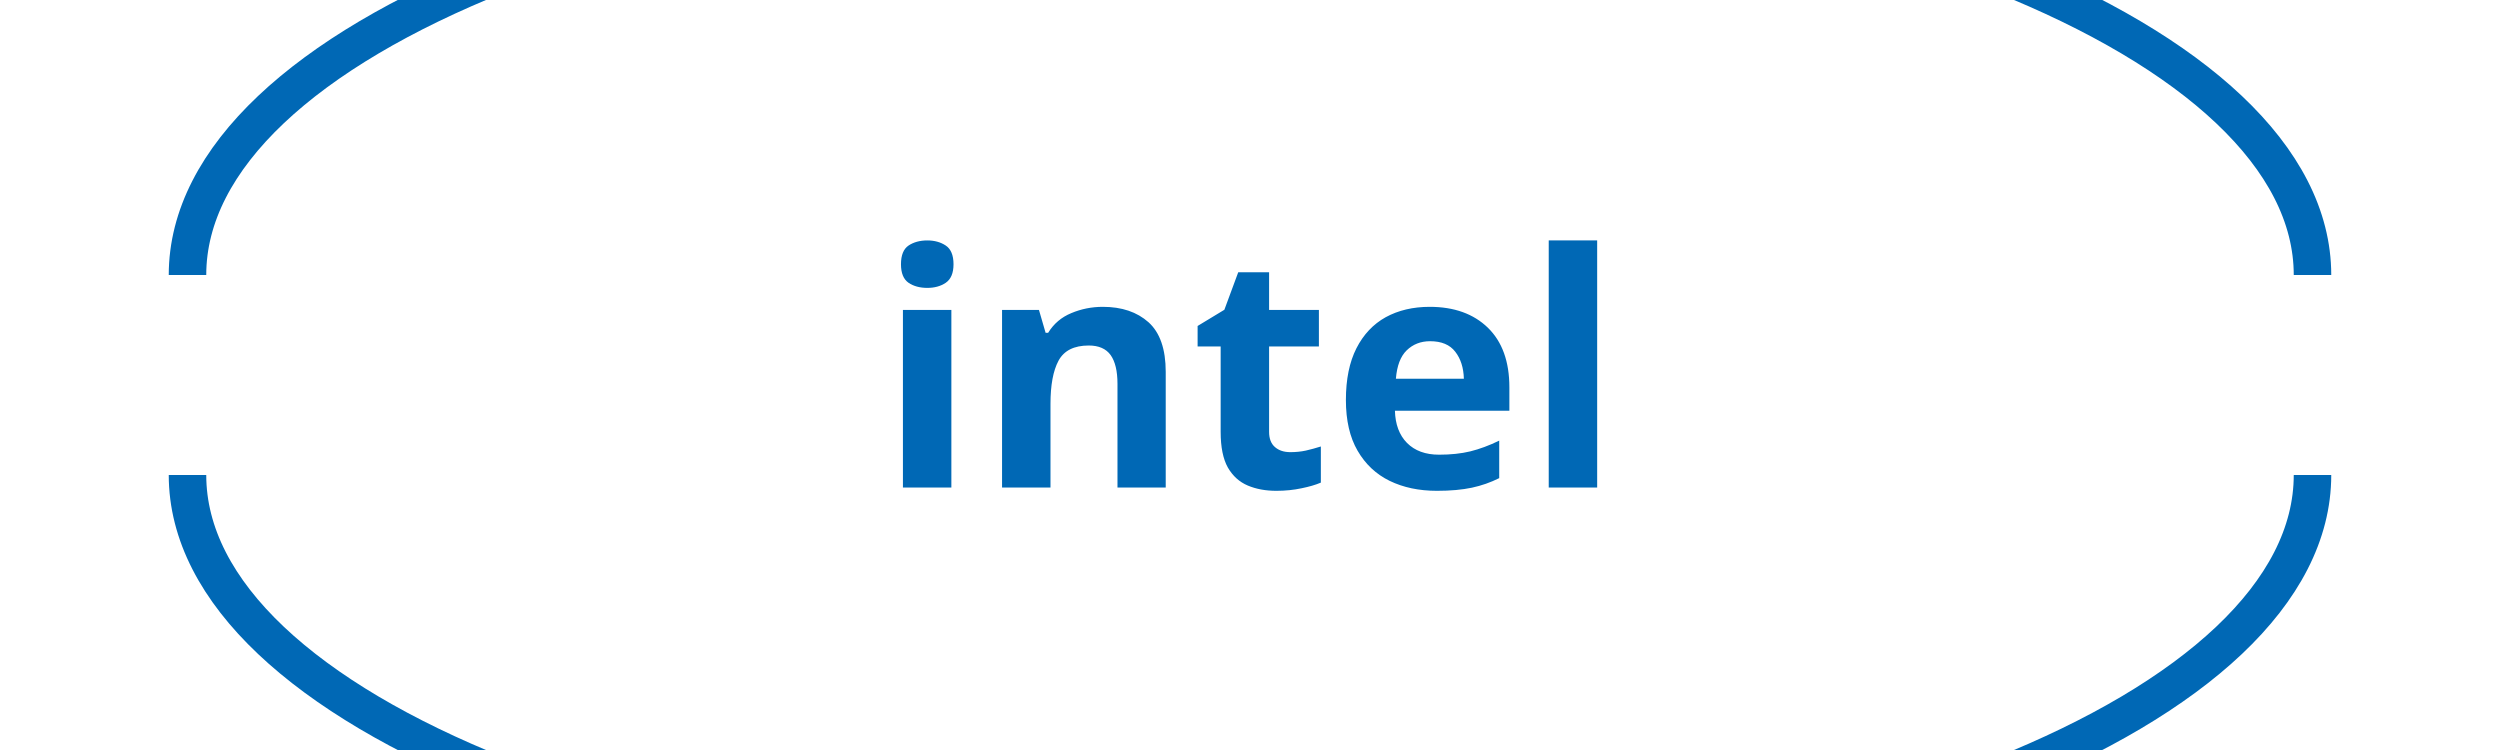
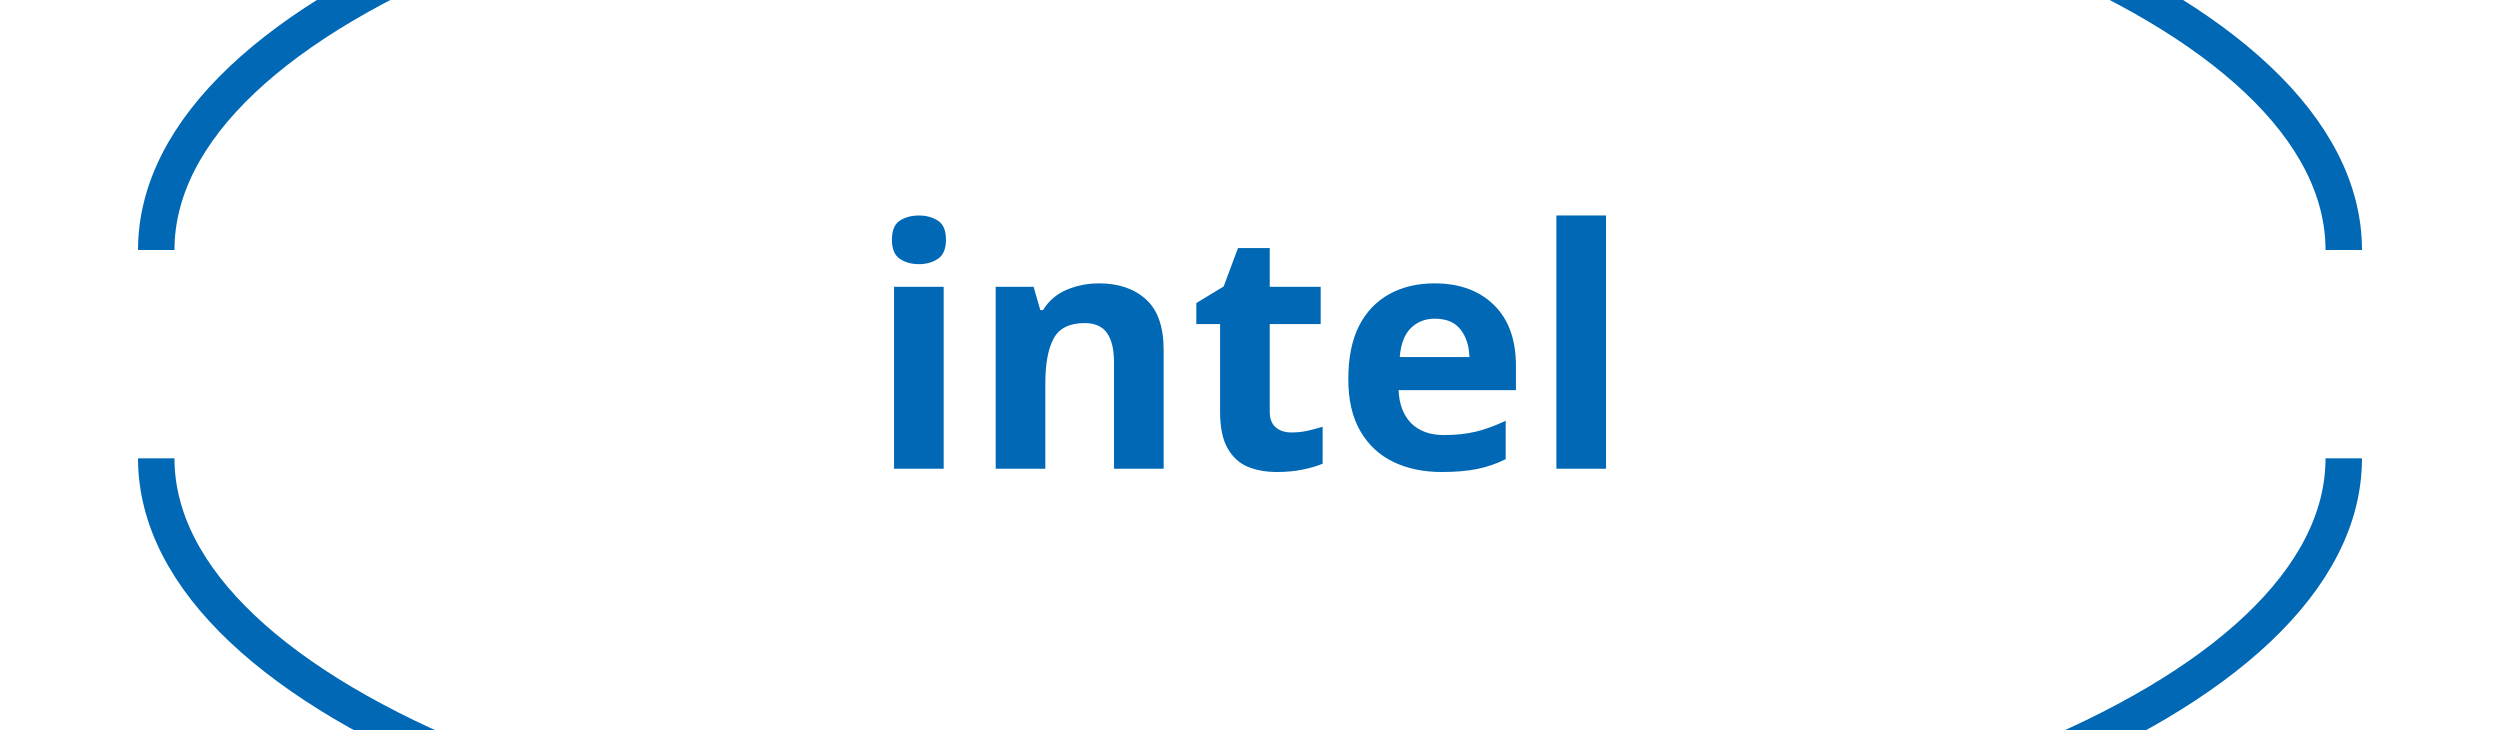
- <svg xmlns="http://www.w3.org/2000/svg" viewBox="0 0 200 60" width="200" height="60">
-   <path d="M15 22 A 25 10 0 0 1 185 22" fill="none" stroke="#0068B5" stroke-width="3" />
-   <text x="100" y="39" font-family="'Plus Jakarta Sans', sans-serif" font-weight="800" font-size="26" fill="#0068B5" text-anchor="middle">intel</text>
-   <path d="M15 38 A 25 10 0 0 0 185 38" fill="none" stroke="#0068B5" stroke-width="3" />
+ <svg xmlns="http://www.w3.org/2000/svg" viewBox="0 0 240 70" width="240" height="70">
+   <path d="M 15 24 A 30 12 0 0 1 225 24" fill="none" stroke="#0068B5" stroke-width="3.5" />
+   <text x="120" y="45" font-family="'Plus Jakarta Sans', sans-serif" font-weight="800" font-size="32" fill="#0068B5" text-anchor="middle">intel</text>
+   <path d="M 15 44 A 30 12 0 0 0 225 44" fill="none" stroke="#0068B5" stroke-width="3.5" />
</svg>
